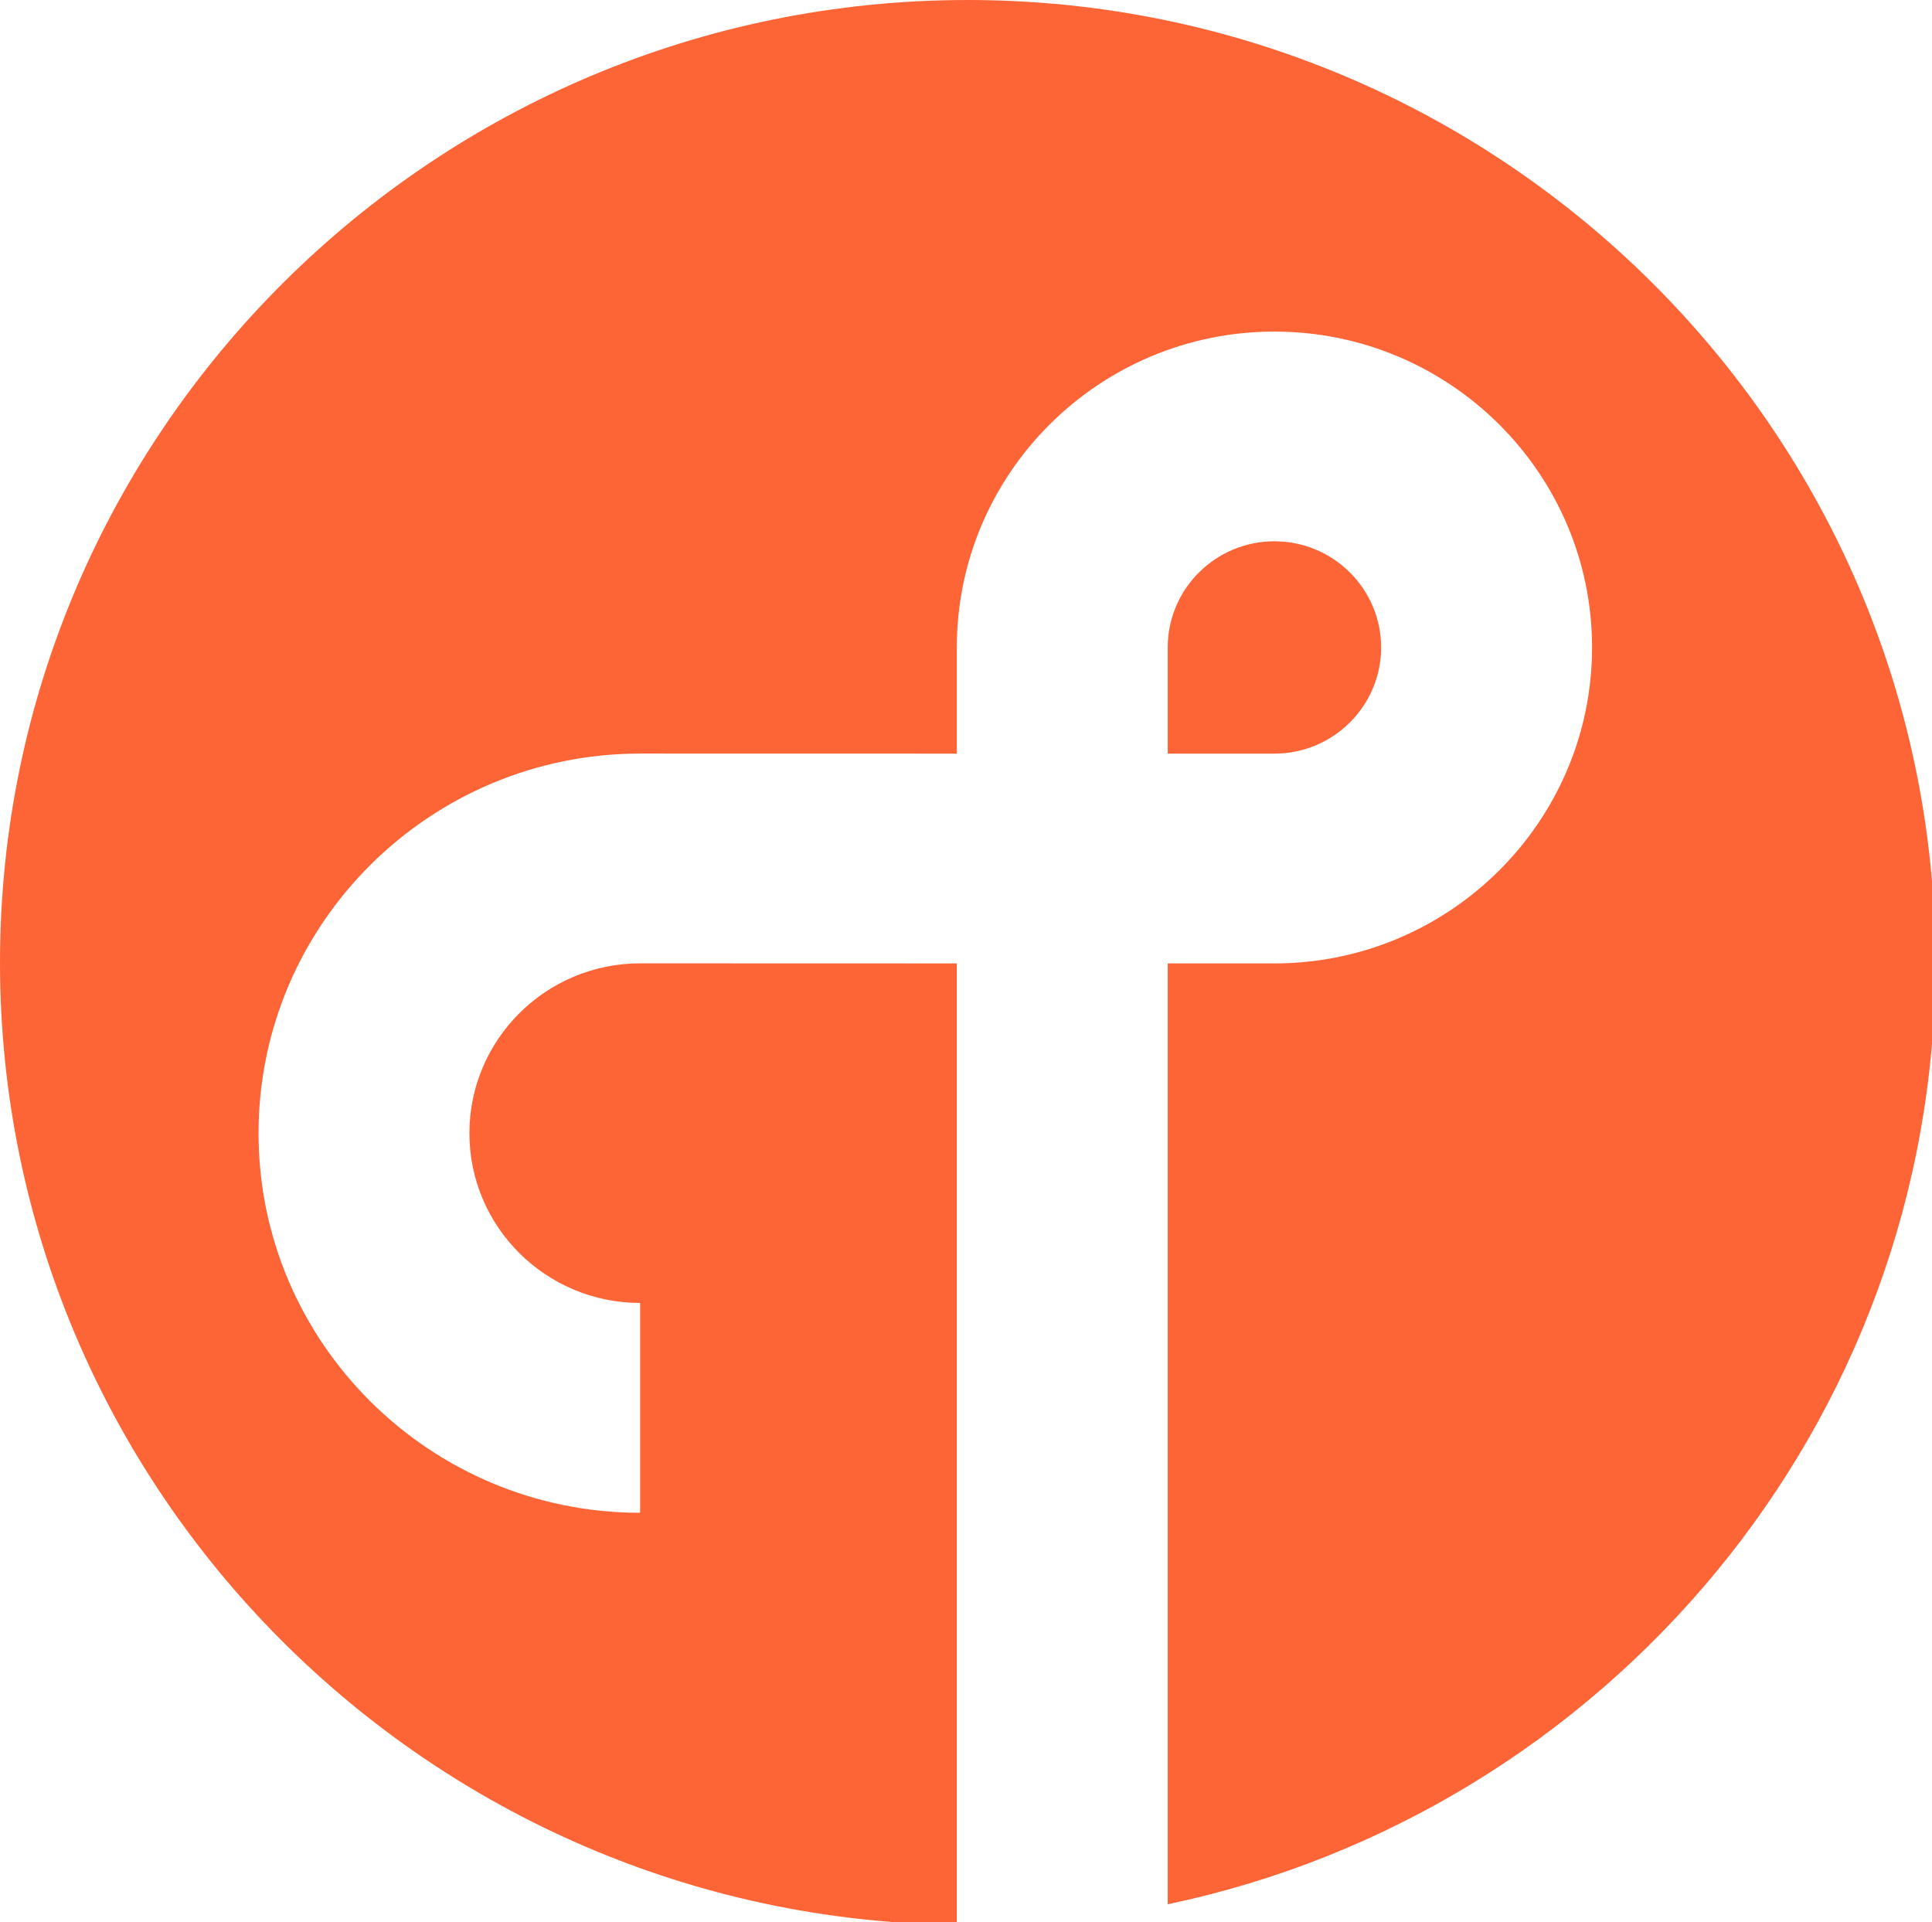
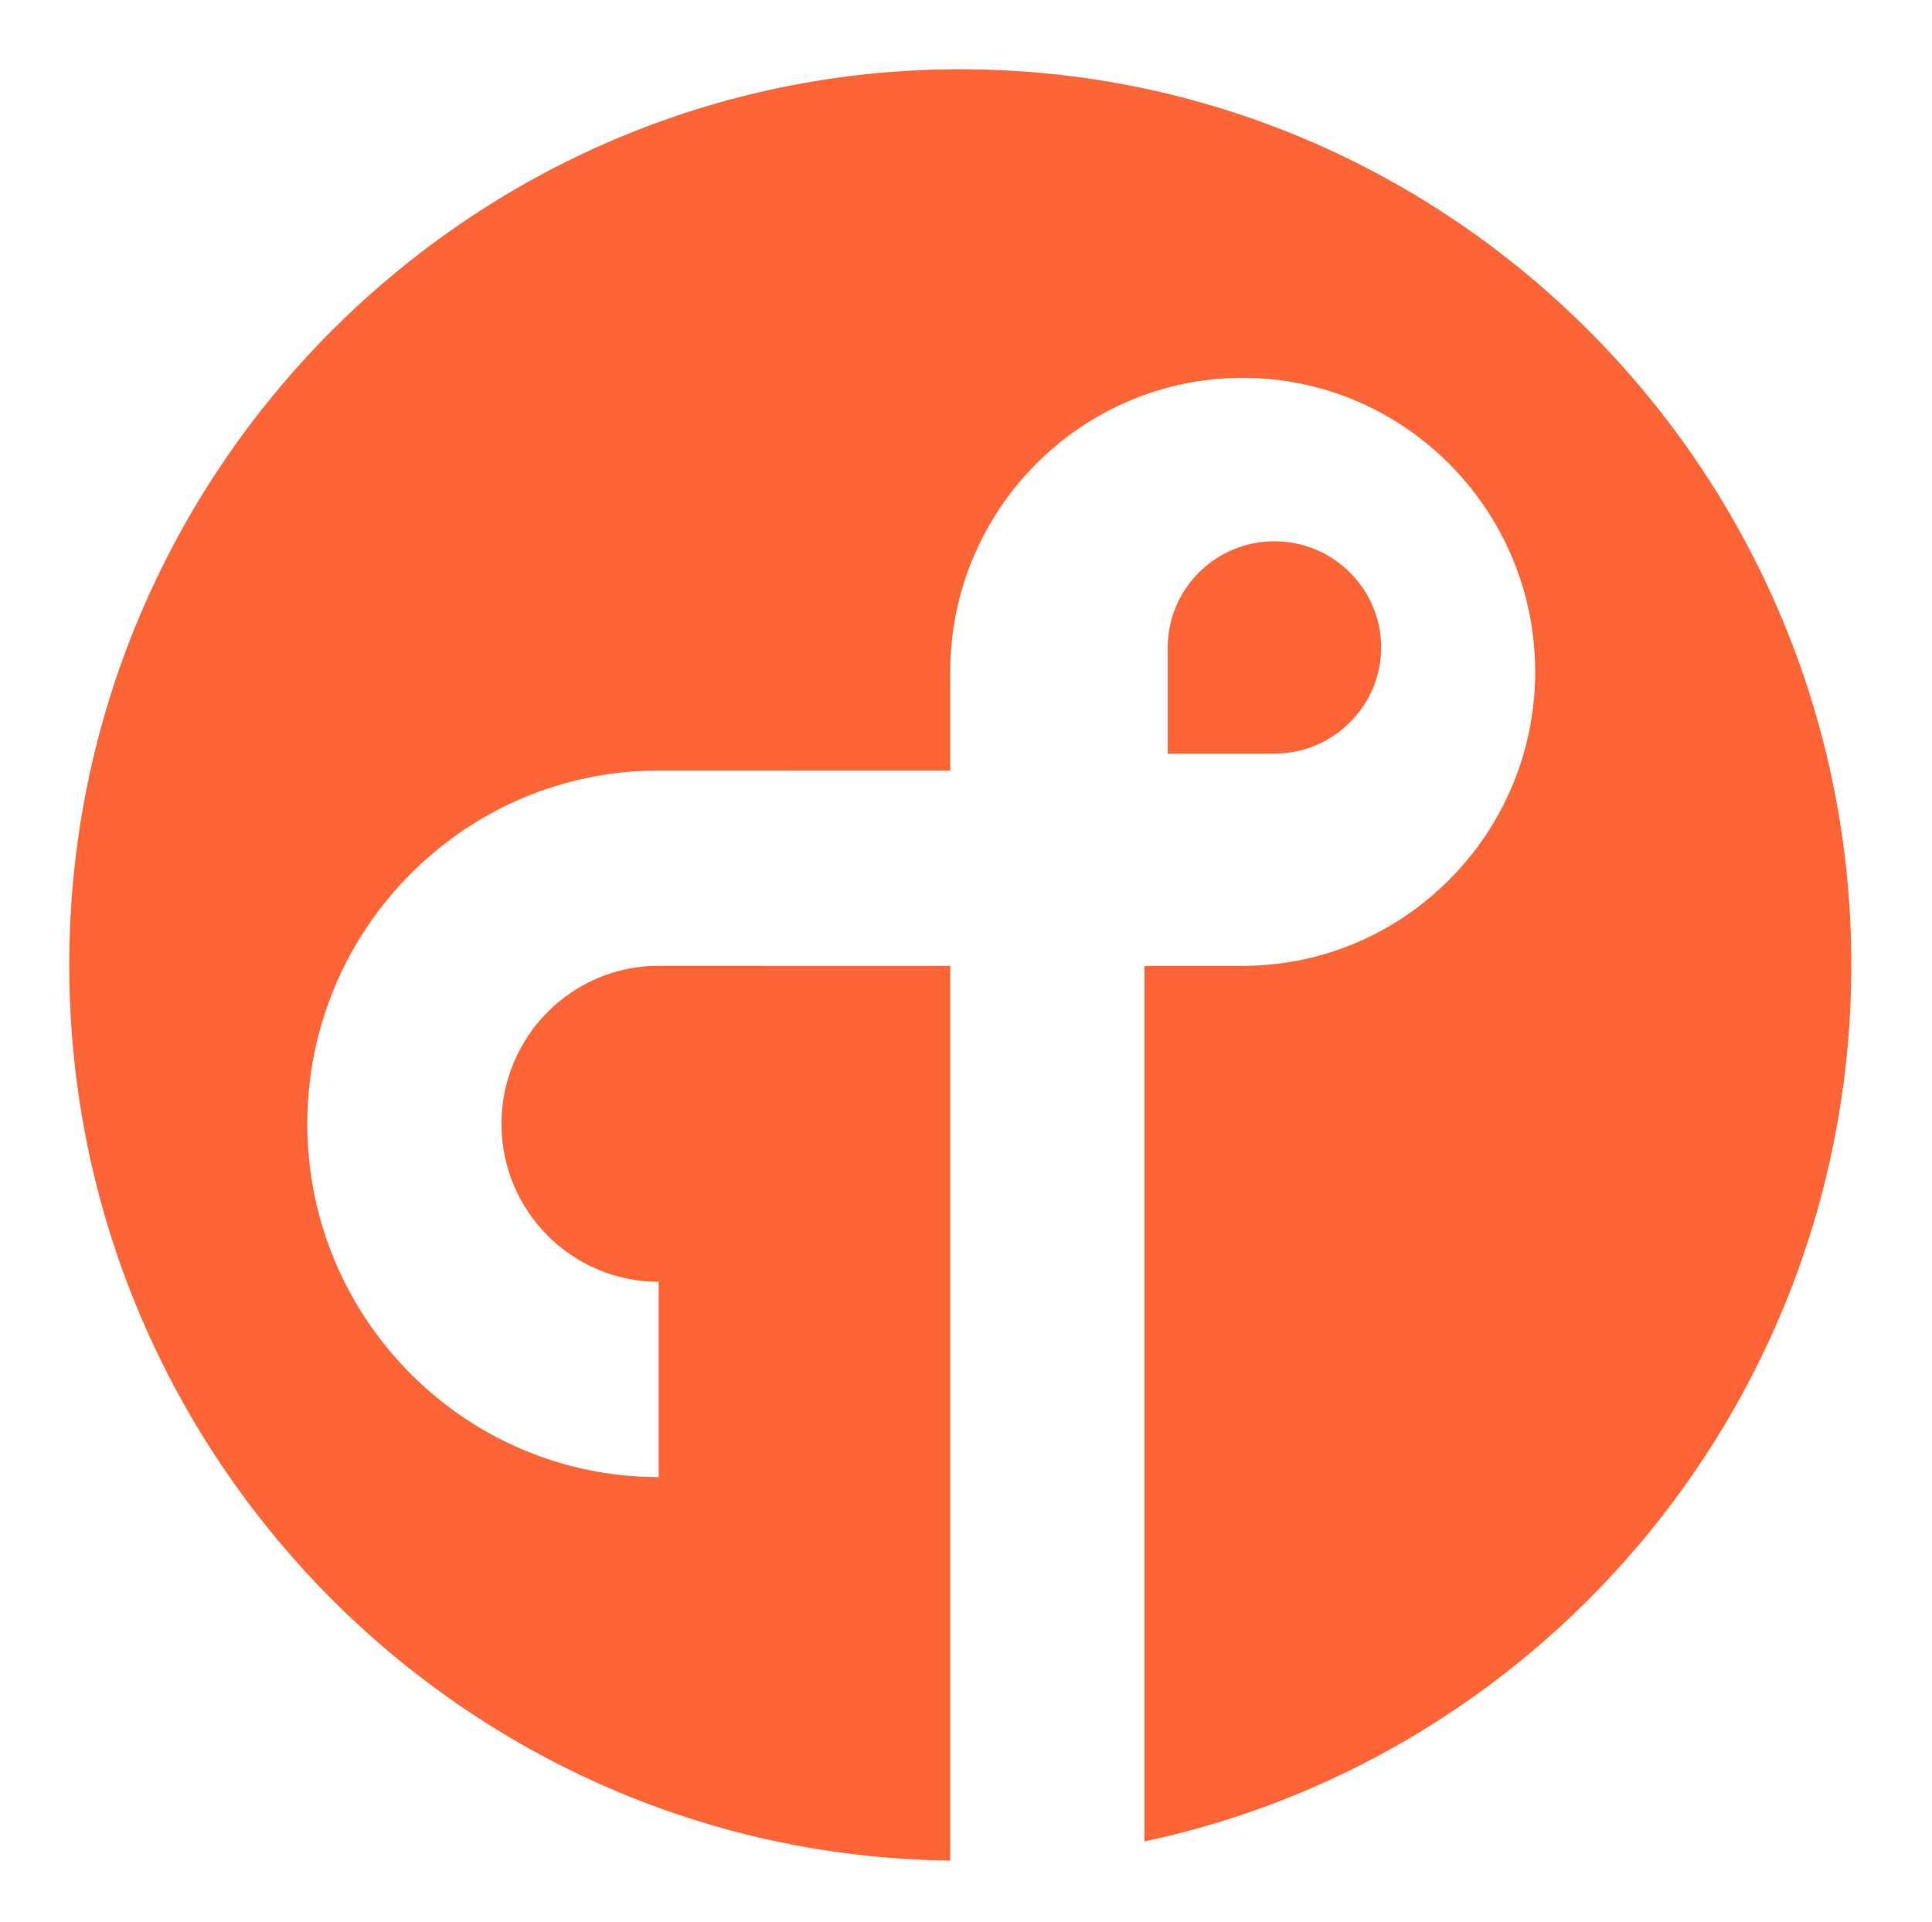
- <svg xmlns="http://www.w3.org/2000/svg" width="183" height="182" viewBox="0 0 183 182" version="1.1" xml:space="preserve" style="fill-rule:evenodd;clip-rule:evenodd;stroke-linejoin:round;stroke-miterlimit:2;">
-   <path fill="#FE6536" d="M 91.659,0 C 41.122,0 0,40.902 0,91.167 c 0,49.931 40.567,90.596 90.63,91.152 V 91.255 L 60.635,91.246 c -8.92,0 -16.173,7.216 -16.173,16.089 0,8.875 7.252,16.077 16.173,16.077 v 19.877 c -19.937,0 -36.145,-16.135 -36.145,-35.954 0,-19.823 16.208,-35.958 36.145,-35.958 l 29.996,0.006 V 61.326 c 0,-16.499 13.491,-29.919 30.08,-29.919 16.593,0 30.09,13.421 30.09,29.919 0,16.491 -13.497,29.927 -30.09,29.927 h -10.104 v 89.117 c 41.479,-8.712 72.717,-45.39 72.717,-89.204 C 183.324,40.902 142.199,0 91.659,0 Z" />
-   <path fill="#FE6536" d="m 130.822,61.326 c 0,-5.546 -4.535,-10.056 -10.11,-10.056 -5.574,0 -10.104,4.51 -10.104,10.056 v 10.057 h 10.104 c 5.575,-10e-4 10.11,-4.516 10.11,-10.057 z" />
+ <svg xmlns="http://www.w3.org/2000/svg" width="183" height="182" viewBox="0 0 183 182" version="1.1" xml:space="preserve" style="fill-rule:evenodd;clip-rule:evenodd;stroke-linejoin:round;stroke-miterlimit:2;" id="svg2">
+   <defs id="defs2" />
+   <path fill="#fe6536" d="m 90.957,6.559 c -46.534,0 -84.398,38.064 -84.398,84.842 0,46.467 37.353,84.311 83.45,84.828 V 91.483 l -27.619,-0.008 c -8.213,0 -14.892,6.715 -14.892,14.973 0,8.259 6.678,14.962 14.892,14.962 v 18.498 c -18.358,0 -33.282,-15.016 -33.282,-33.46 0,-18.448 14.924,-33.463 33.282,-33.463 l 27.62,0.006 v -9.359 c 0,-15.354 12.422,-27.843 27.697,-27.843 15.279,0 27.706,12.49 27.706,27.843 0,15.347 -12.428,27.851 -27.706,27.851 h -9.304 v 82.934 c 38.193,-8.108 66.957,-42.241 66.957,-83.015 0,-46.777 -37.867,-84.841 -84.404,-84.841 z" id="path1" style="stroke-width:0.926" />
+   <path fill="#FE6536" d="m 130.822,61.326 c 0,-5.546 -4.535,-10.056 -10.11,-10.056 -5.574,0 -10.104,4.51 -10.104,10.056 v 10.057 h 10.104 c 5.575,-10e-4 10.11,-4.516 10.11,-10.057 z" id="path2" />
</svg>
